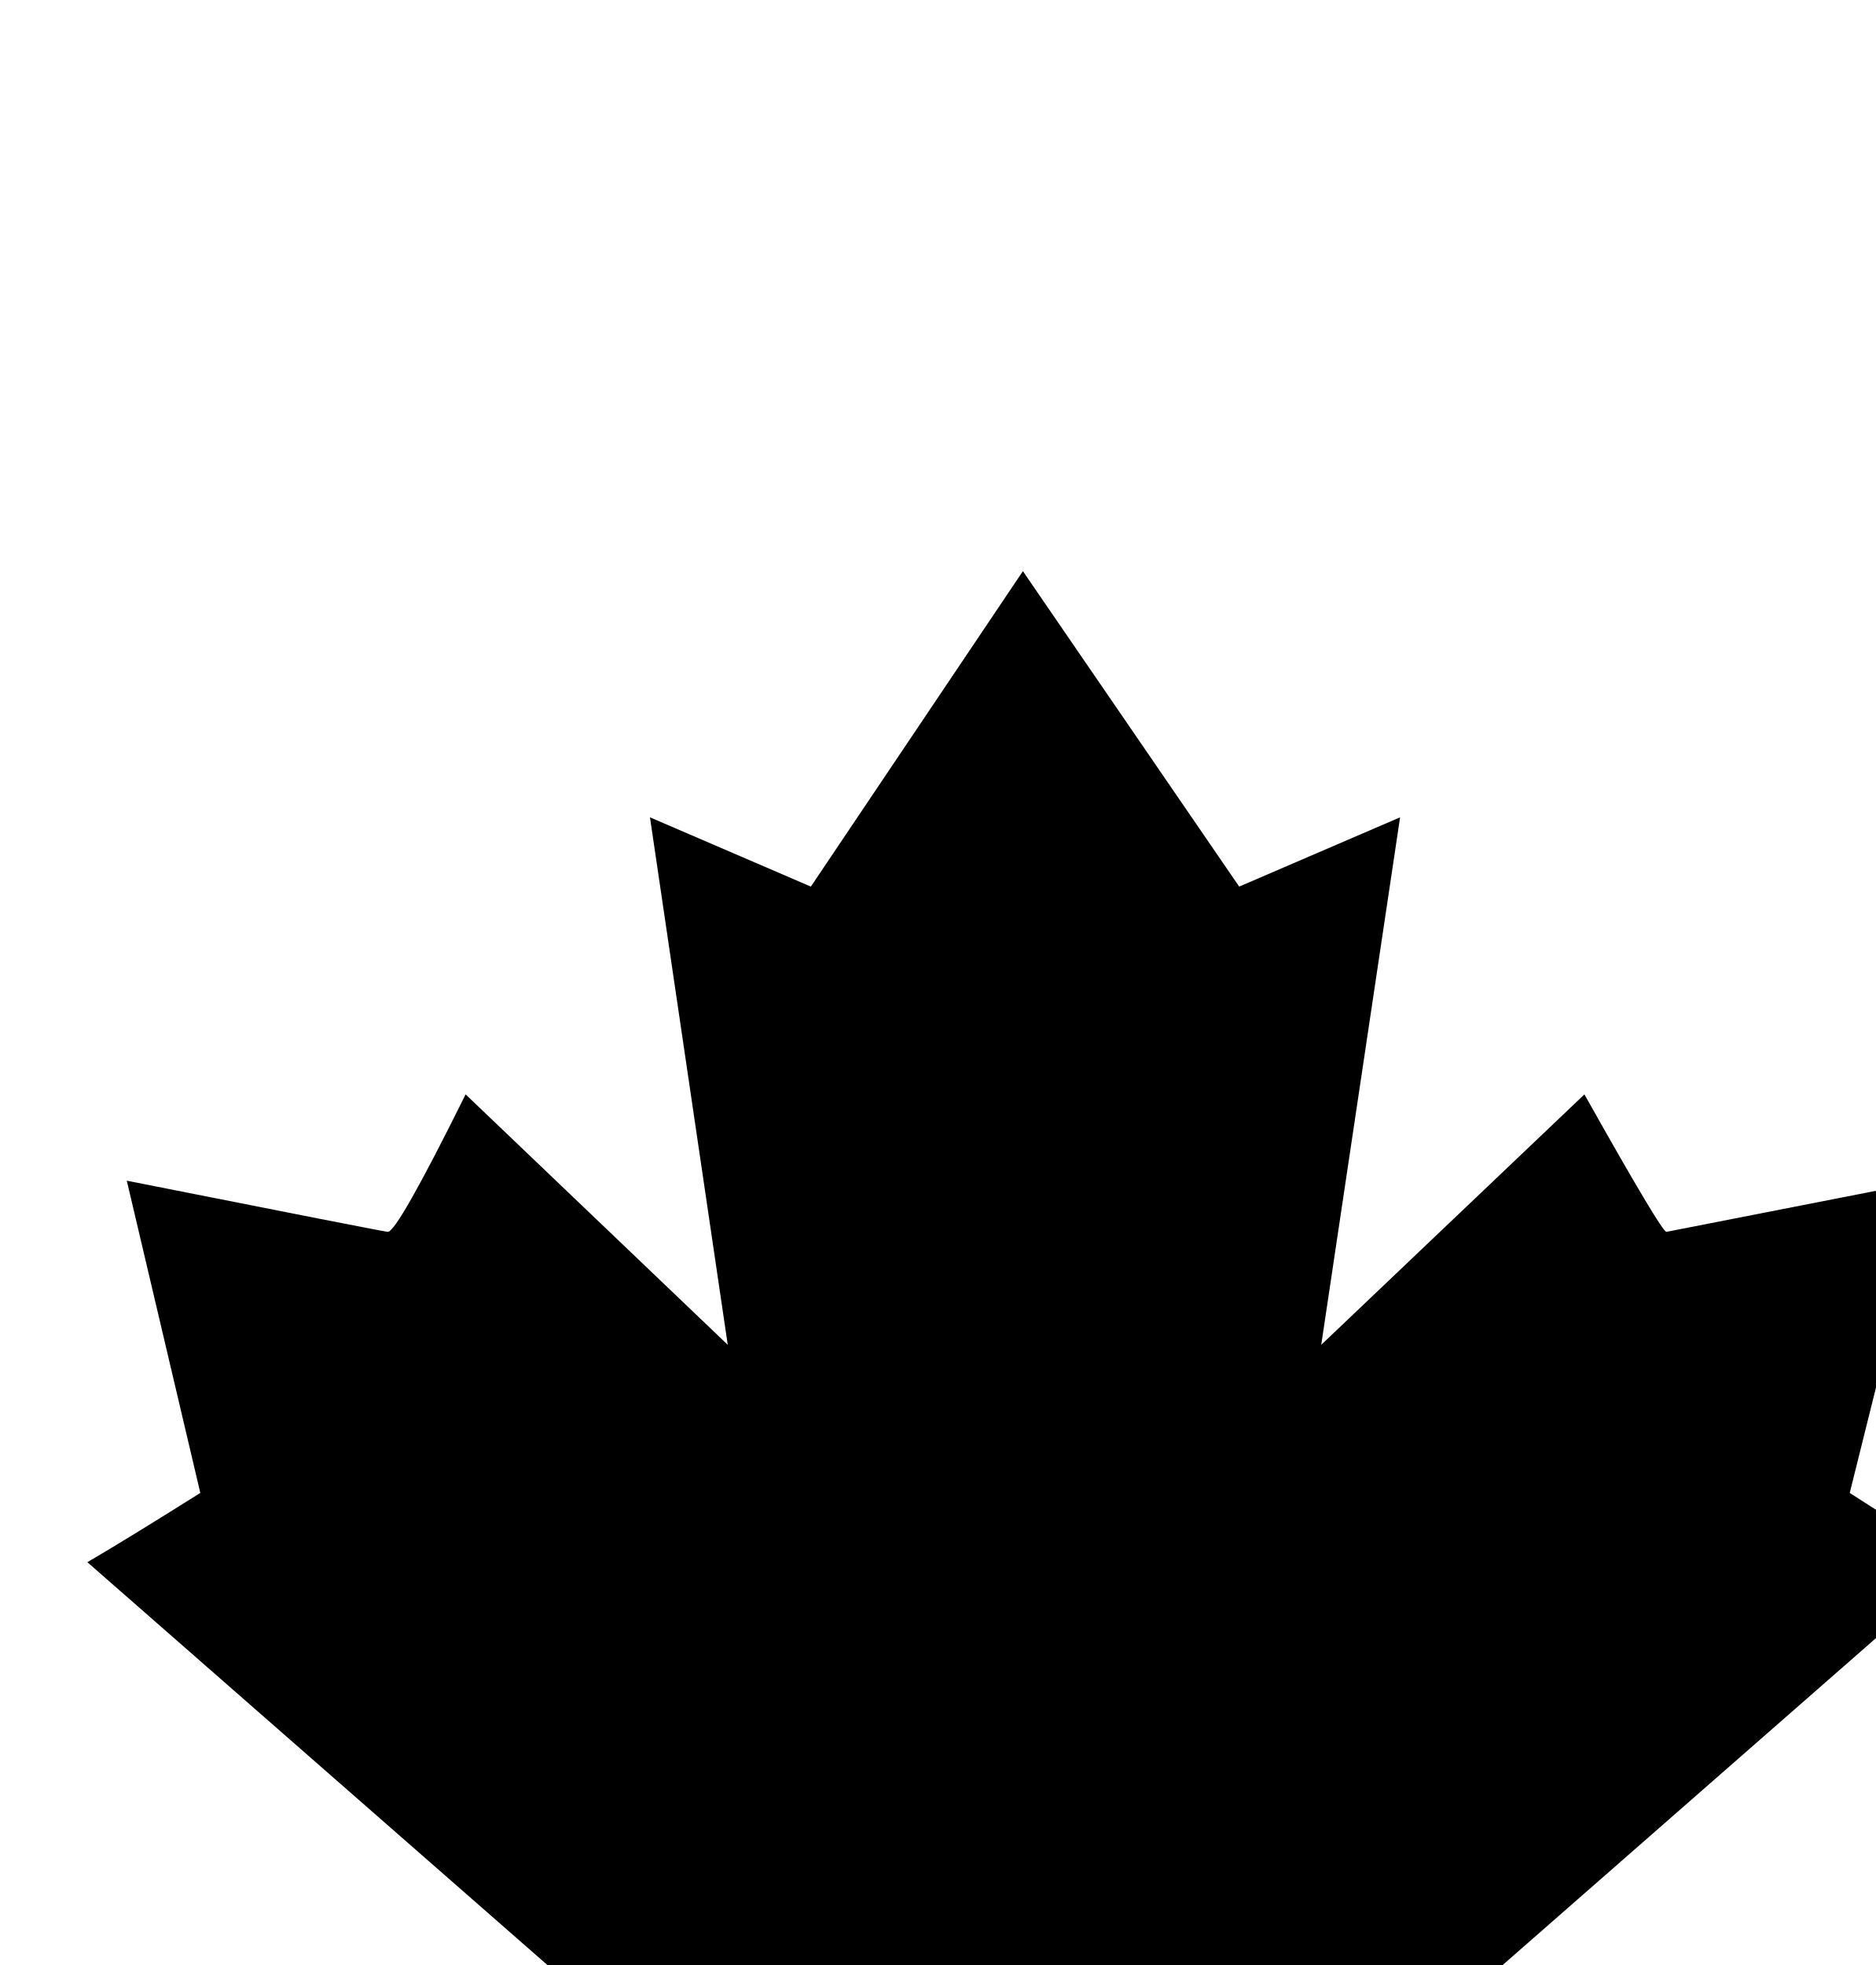
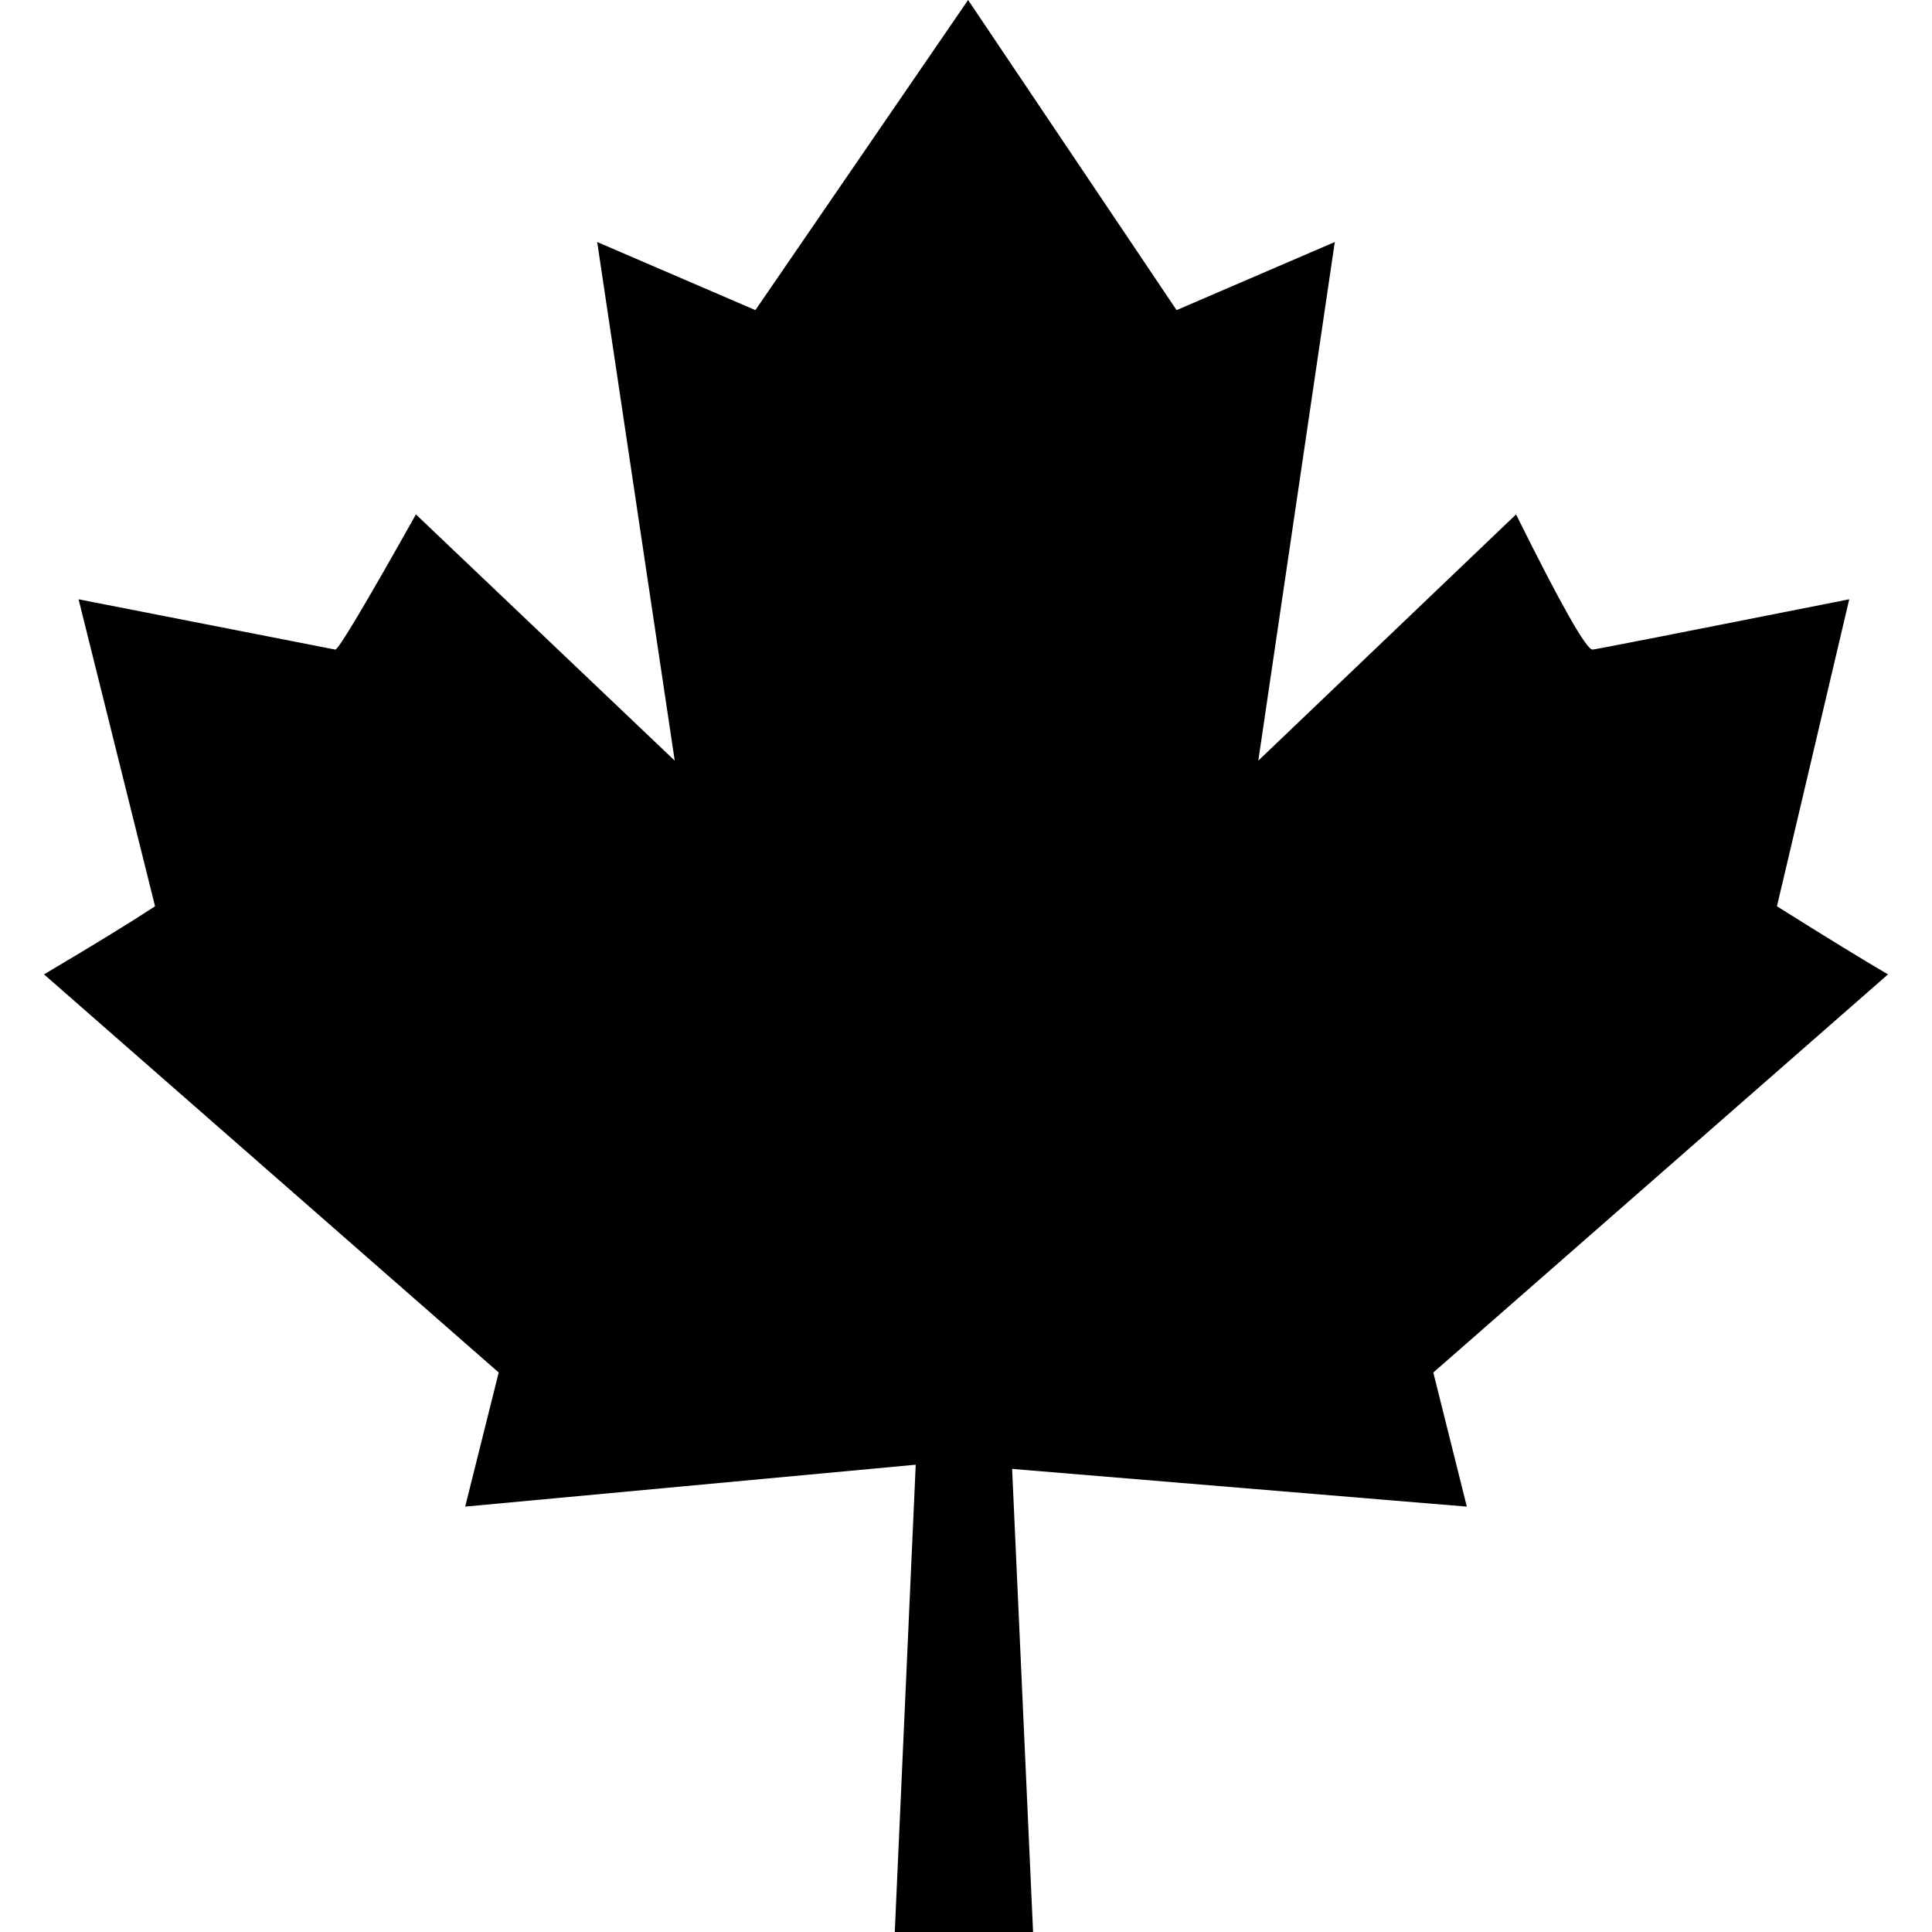
- <svg xmlns="http://www.w3.org/2000/svg" fill-opacity="1" color-rendering="auto" color-interpolation="auto" stroke="black" text-rendering="auto" stroke-linecap="square" stroke-miterlimit="10" stroke-opacity="1" shape-rendering="auto" fill="black" stroke-dasharray="none" font-weight="normal" stroke-width="1" font-family="'Dialog'" font-style="normal" stroke-linejoin="miter" font-size="12" stroke-dashoffset="0" image-rendering="auto">
-   <defs id="genericDefs" />
-   <g>
-     <g>
-       <path d="M259.031 206.156 L198 259.594 L202.5 277.594 L142.031 271.969 L144.844 334.688 L126.281 334.688 L129.094 272.531 L68.062 277.594 L72.562 259.594 L11.531 206.156 Q16.594 203.203 26.438 197.016 L16.734 155.812 Q50.766 162.562 51.188 162.562 Q52.453 162.562 61.453 144.422 L96.047 177.469 L85.781 107.859 L107.016 117 L135 75.375 L163.547 117 L184.781 107.859 L174.375 177.469 L209.109 144.422 Q219.375 162.703 219.938 162.562 L254.391 155.812 L244.125 197.016 Q249.047 200.25 259.031 206.156 Z" stroke="none" />
-     </g>
-   </g>
+ <svg xmlns="http://www.w3.org/2000/svg" version="1.1" width="1024" height="1024" viewBox="0 0 1024 1024">
+   <g id="icomoon-ignore">
+ </g>
+   <path d="M23.323 516.431l241.006 211.026-17.768 71.078 238.794-22.21-11.11 247.675h73.306l-11.11-245.451 241.006 19.996-17.768-71.078 241.006-211.026q-19.996-11.662-58.863-36.093l38.316-162.708q-134.385 26.655-136.057 26.655-4.994 0-40.54-71.64l-136.611 130.502 40.54-274.88-83.855 36.093-110.506-164.37-112.732 164.37-83.855-36.093 41.093 274.88-137.166-130.502q-40.54 72.193-42.754 71.64l-136.057-26.655 40.54 162.708q-19.434 12.774-58.863 36.093z" />
</svg>
